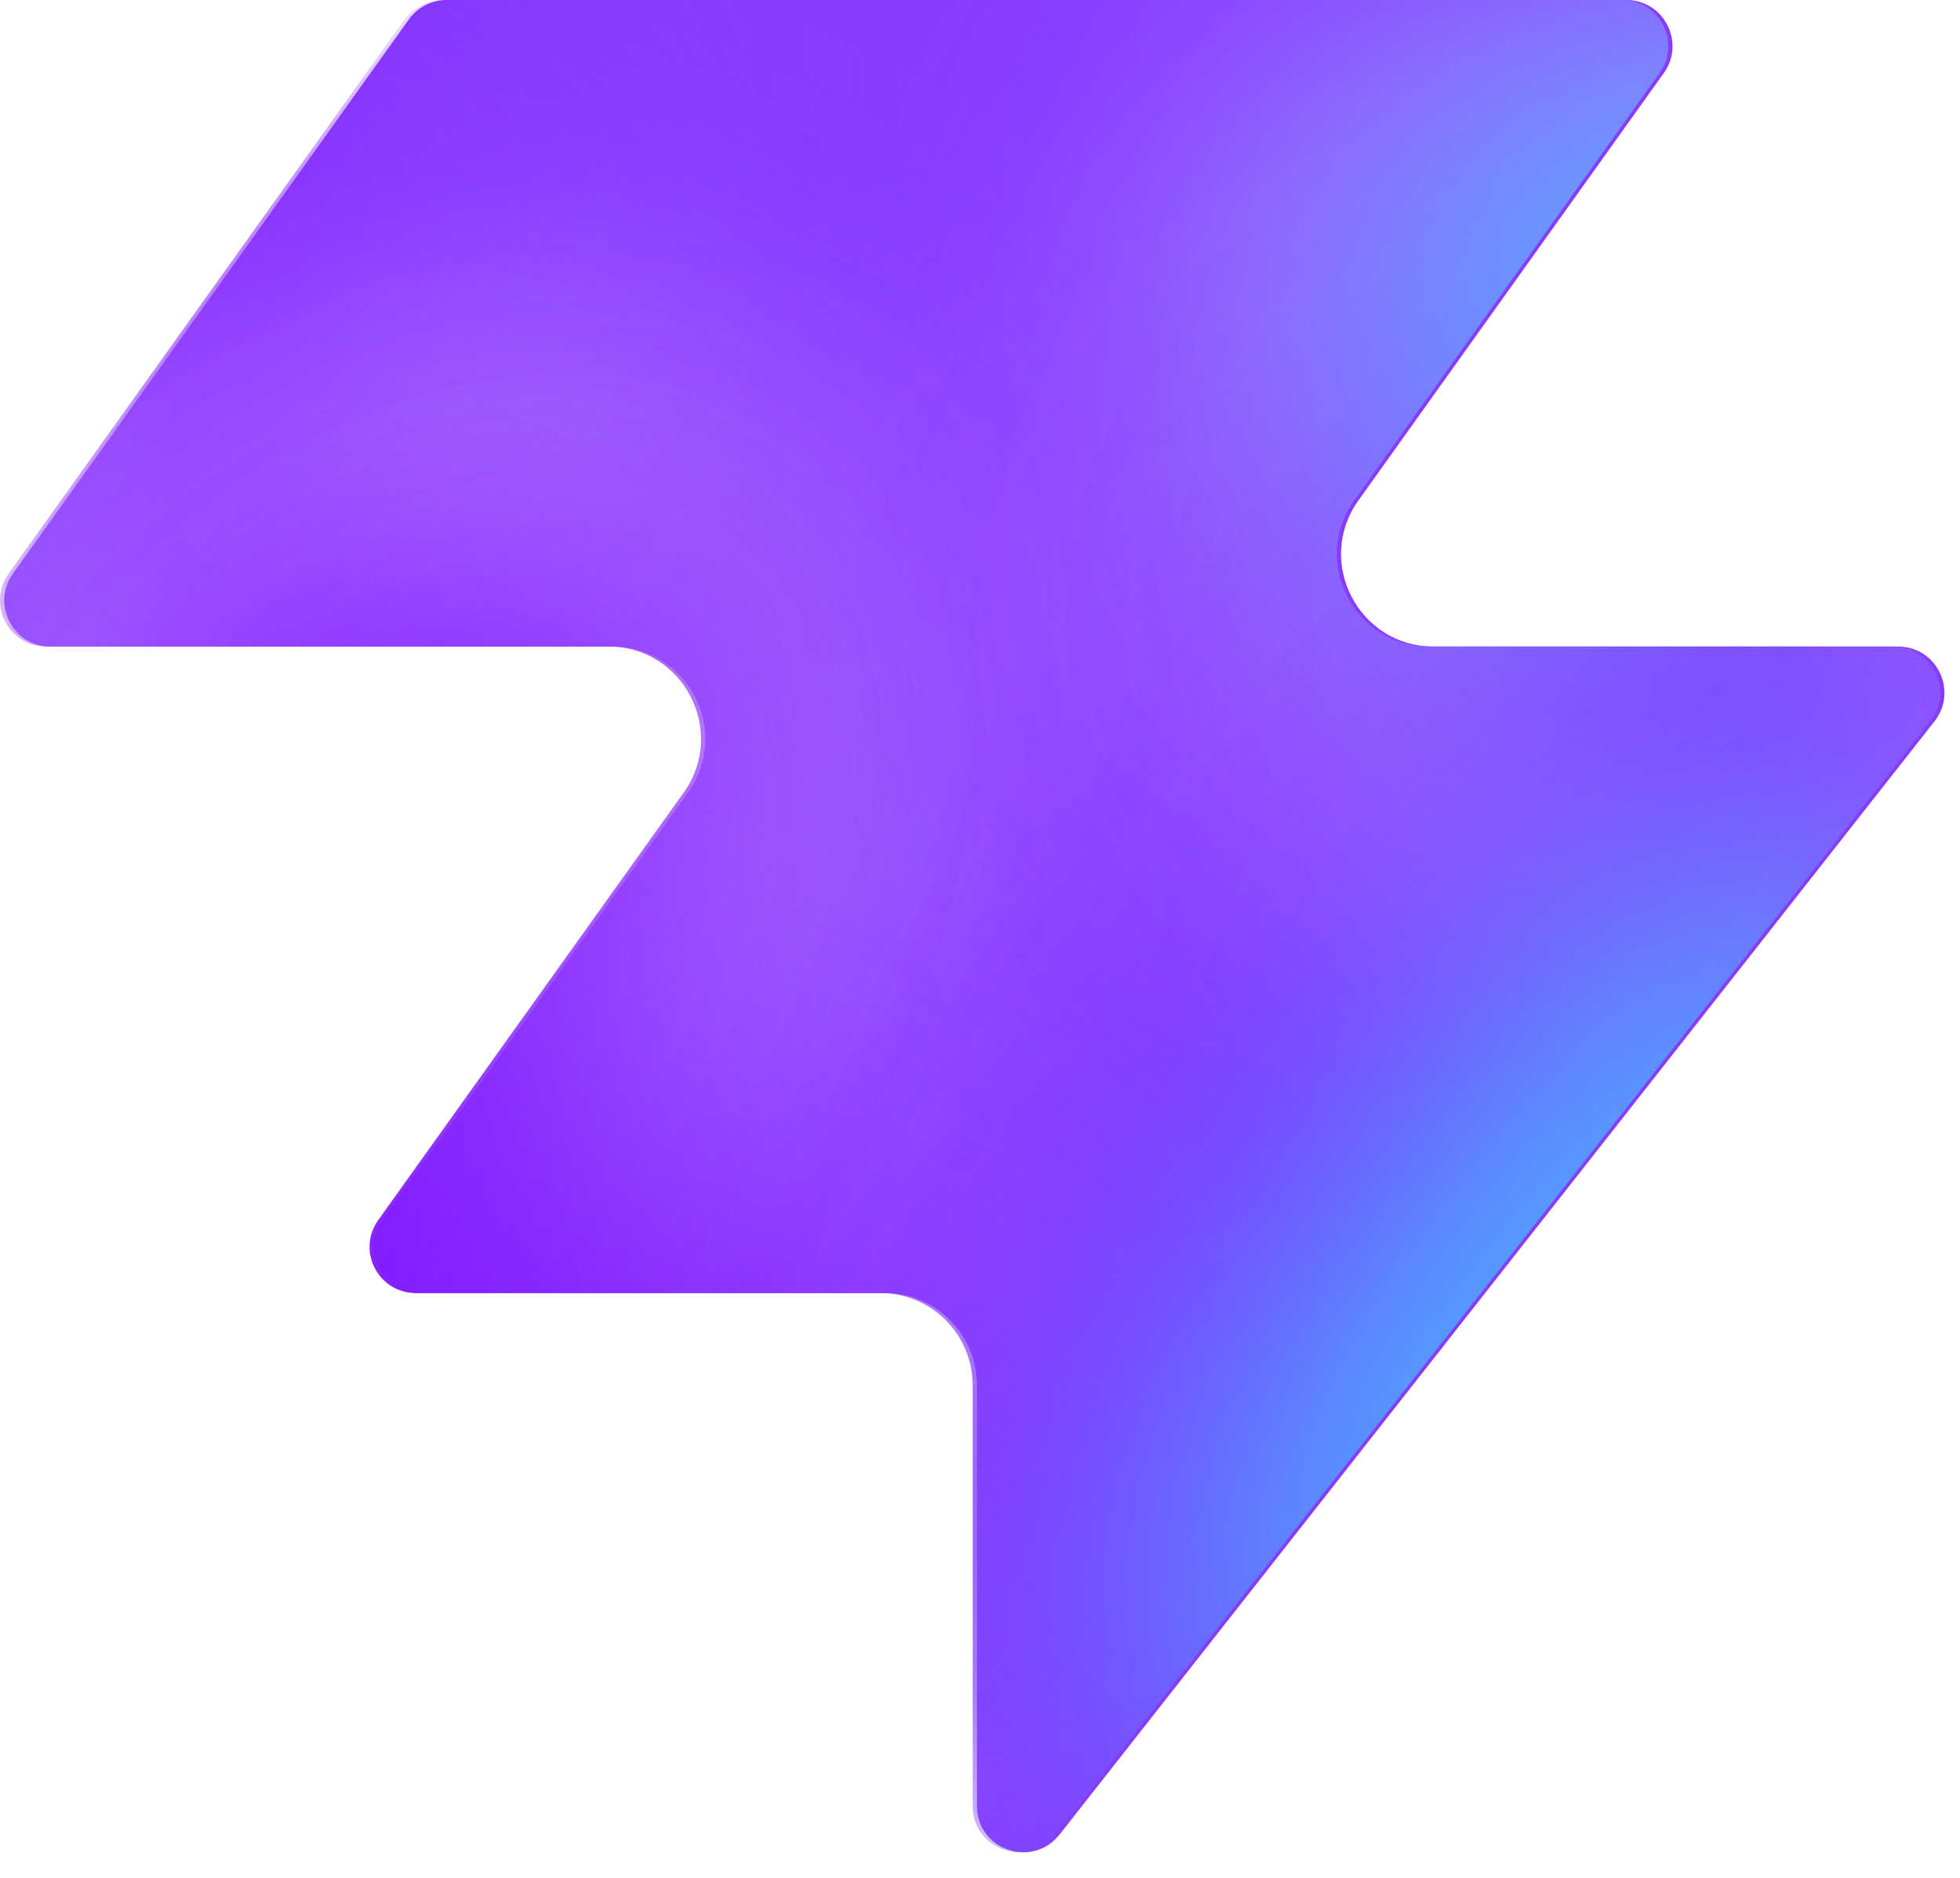
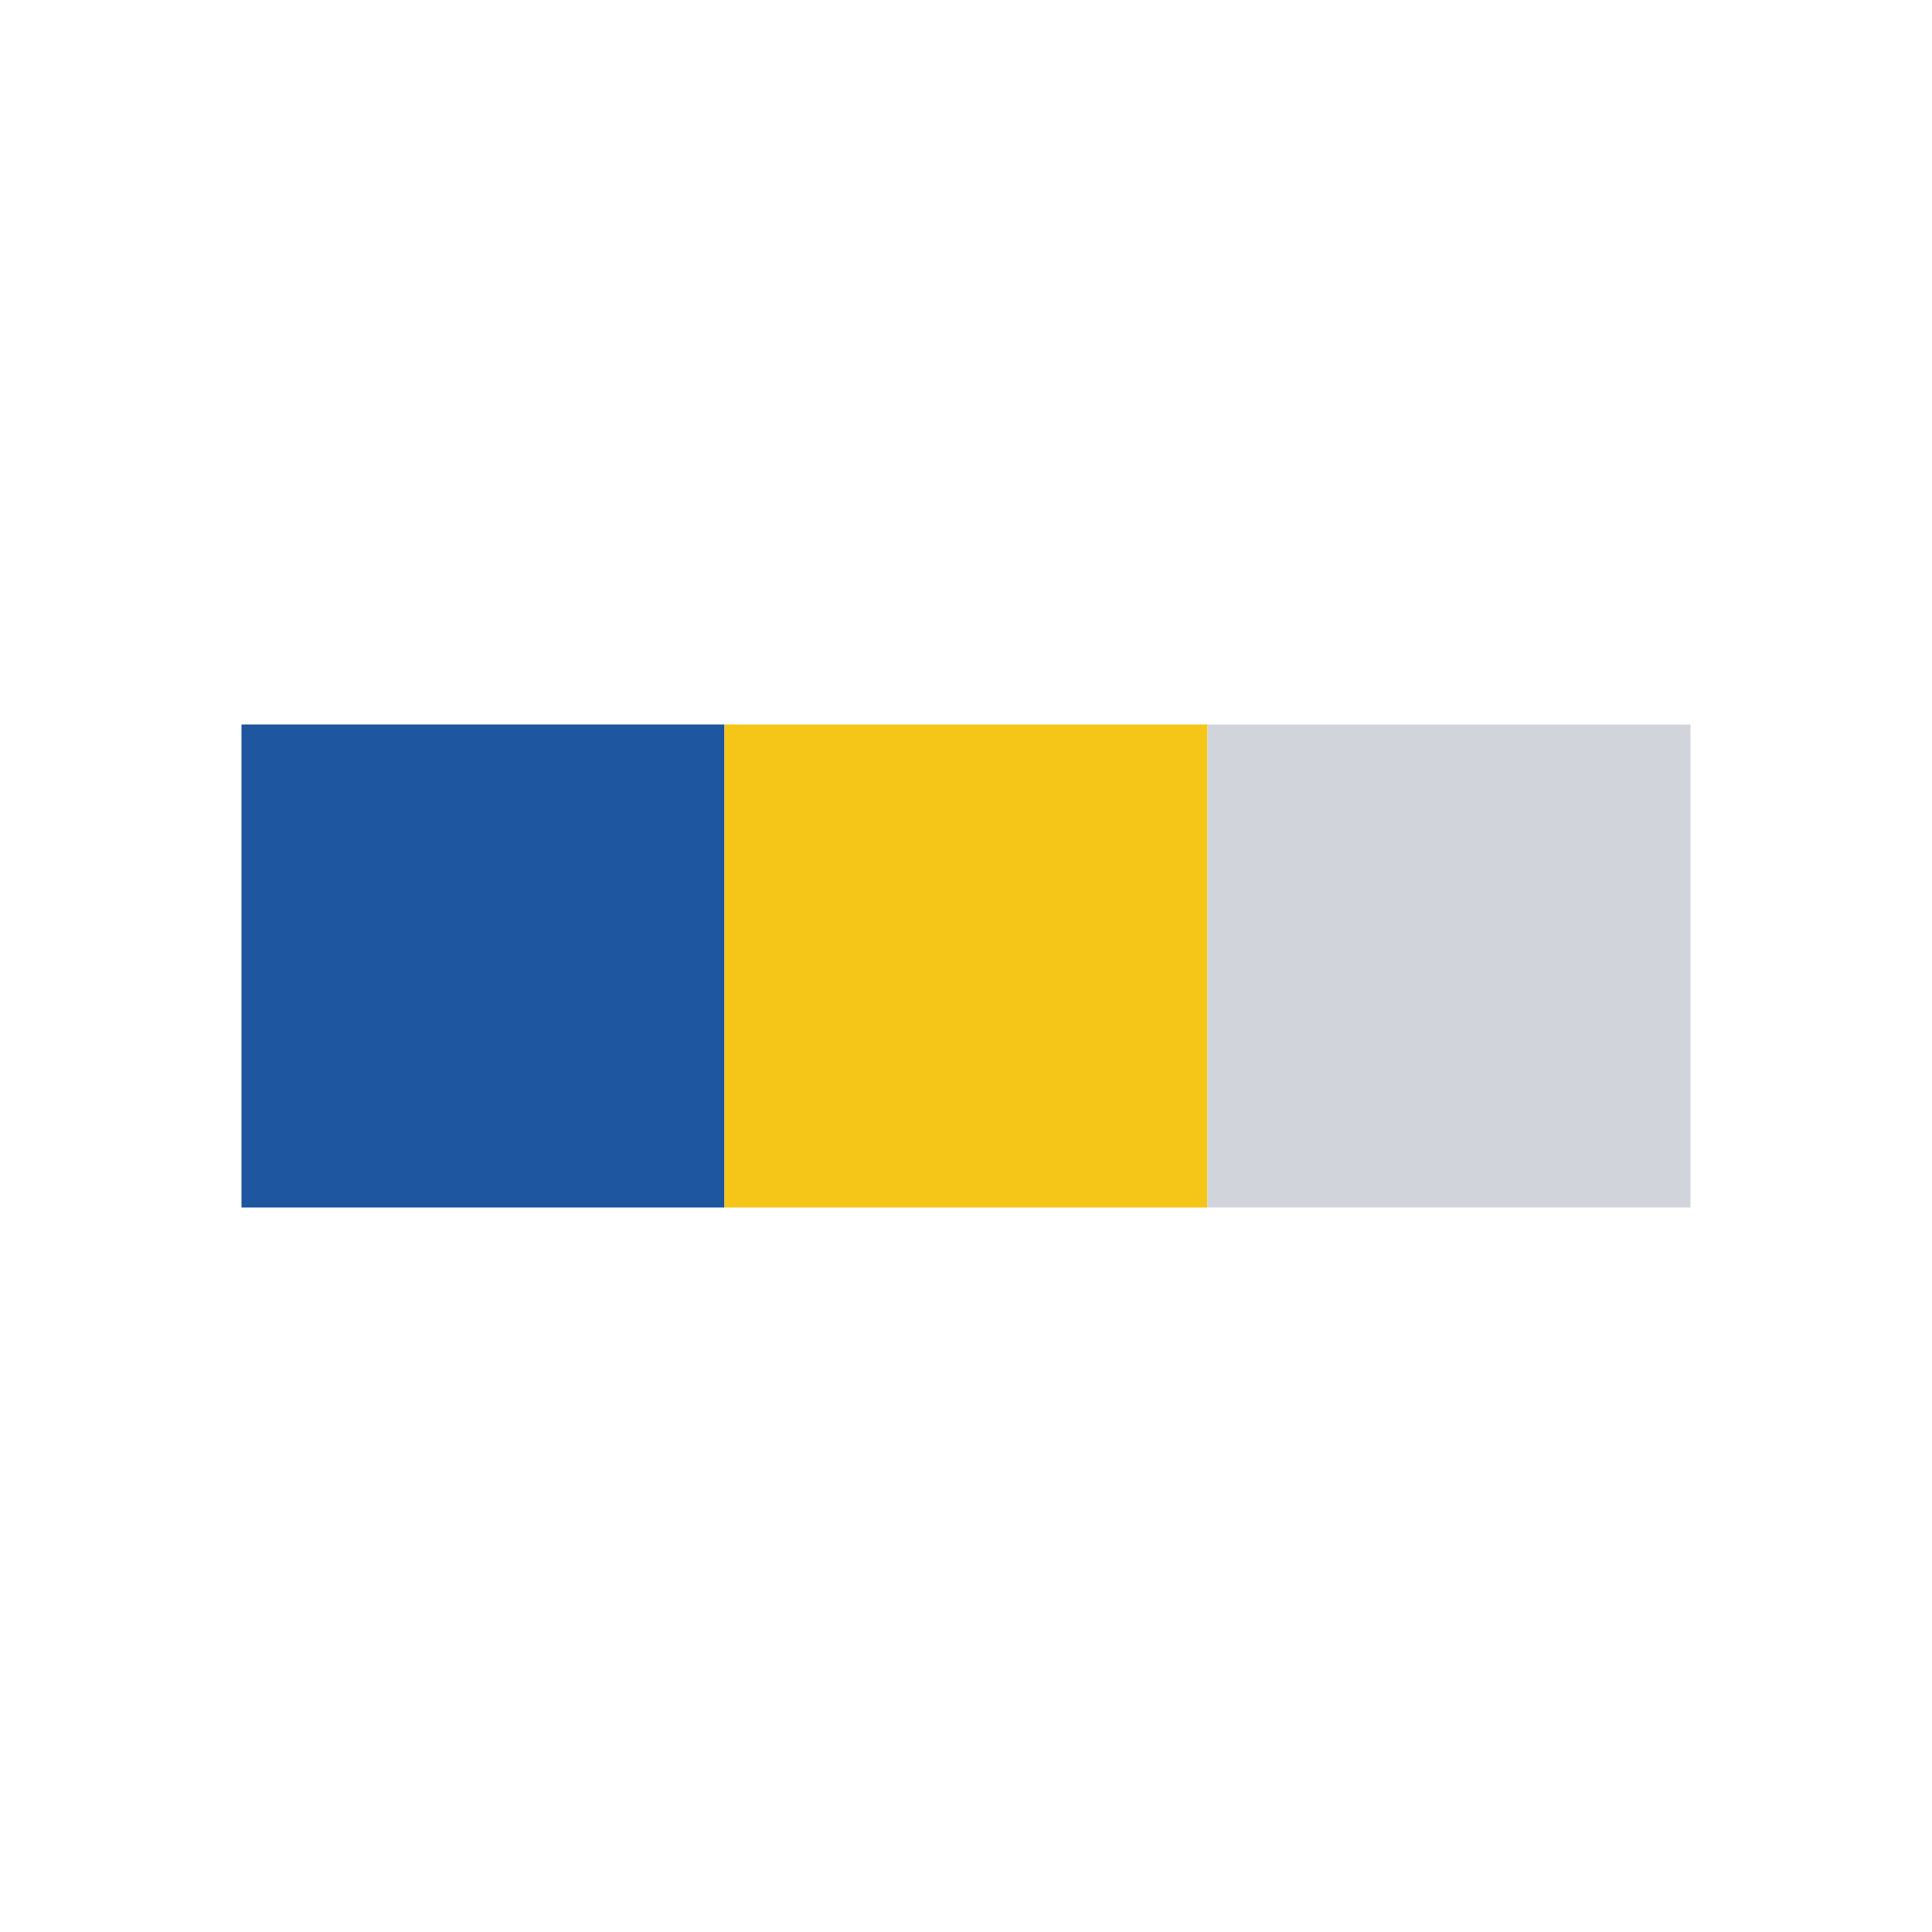
- <svg xmlns="http://www.w3.org/2000/svg" width="48" height="46" fill="none" viewBox="0 0 48 46">
-   <path fill="#863bff" d="M25.946 44.938c-.664.845-2.021.375-2.021-.698V33.937a2.26 2.26 0 0 0-2.262-2.262H10.287c-.92 0-1.456-1.04-.92-1.788l7.48-10.471c1.07-1.497 0-3.578-1.842-3.578H1.237c-.92 0-1.456-1.04-.92-1.788L10.013.474c.214-.297.556-.474.92-.474h28.894c.92 0 1.456 1.04.92 1.788l-7.48 10.471c-1.07 1.498 0 3.579 1.842 3.579h11.377c.943 0 1.473 1.088.89 1.83L25.947 44.94z" style="fill:#863bff;fill:color(display-p3 .525 .23 1);fill-opacity:1" />
-   <mask id="a" width="48" height="46" x="0" y="0" maskUnits="userSpaceOnUse" style="mask-type:alpha">
-     <path fill="#000" d="M25.842 44.938c-.664.844-2.021.375-2.021-.698V33.937a2.26 2.26 0 0 0-2.262-2.262H10.183c-.92 0-1.456-1.04-.92-1.788l7.48-10.471c1.07-1.498 0-3.579-1.842-3.579H1.133c-.92 0-1.456-1.04-.92-1.787L9.91.473c.214-.297.556-.474.92-.474h28.894c.92 0 1.456 1.04.92 1.788l-7.48 10.471c-1.07 1.498 0 3.578 1.842 3.578h11.377c.943 0 1.473 1.088.89 1.832L25.843 44.94z" style="fill:#000;fill-opacity:1" />
-   </mask>
-   <g mask="url(#a)">
-     <g filter="url(#b)">
-       <ellipse cx="5.508" cy="14.704" fill="#ede6ff" rx="5.508" ry="14.704" style="fill:#ede6ff;fill:color(display-p3 .927 .903 1);fill-opacity:1" transform="matrix(.00324 1 1 -.00324 -4.47 31.516)" />
-     </g>
-     <g filter="url(#c)">
-       <ellipse cx="10.399" cy="29.851" fill="#ede6ff" rx="10.399" ry="29.851" style="fill:#ede6ff;fill:color(display-p3 .927 .903 1);fill-opacity:1" transform="matrix(.00324 1 1 -.00324 -39.328 7.883)" />
-     </g>
-     <g filter="url(#d)">
-       <ellipse cx="5.508" cy="30.487" fill="#7e14ff" rx="5.508" ry="30.487" style="fill:#7e14ff;fill:color(display-p3 .492 .077 1);fill-opacity:1" transform="rotate(89.814 -25.913 -14.639)scale(1 -1)" />
-     </g>
-     <g filter="url(#e)">
-       <ellipse cx="5.508" cy="30.599" fill="#7e14ff" rx="5.508" ry="30.599" style="fill:#7e14ff;fill:color(display-p3 .492 .077 1);fill-opacity:1" transform="rotate(89.814 -32.644 -3.334)scale(1 -1)" />
-     </g>
-     <g filter="url(#f)">
-       <ellipse cx="5.508" cy="30.599" fill="#7e14ff" rx="5.508" ry="30.599" style="fill:#7e14ff;fill:color(display-p3 .492 .077 1);fill-opacity:1" transform="matrix(.00324 1 1 -.00324 -34.34 30.47)" />
-     </g>
-     <g filter="url(#g)">
-       <ellipse cx="14.072" cy="22.078" fill="#ede6ff" rx="14.072" ry="22.078" style="fill:#ede6ff;fill:color(display-p3 .927 .903 1);fill-opacity:1" transform="rotate(93.35 24.506 48.493)scale(-1 1)" />
-     </g>
-     <g filter="url(#h)">
-       <ellipse cx="3.47" cy="21.501" fill="#7e14ff" rx="3.47" ry="21.501" style="fill:#7e14ff;fill:color(display-p3 .492 .077 1);fill-opacity:1" transform="rotate(89.009 28.708 47.59)scale(-1 1)" />
-     </g>
-     <g filter="url(#i)">
-       <ellipse cx="3.47" cy="21.501" fill="#7e14ff" rx="3.47" ry="21.501" style="fill:#7e14ff;fill:color(display-p3 .492 .077 1);fill-opacity:1" transform="rotate(89.009 28.708 47.59)scale(-1 1)" />
-     </g>
-     <g filter="url(#j)">
-       <ellipse cx=".387" cy="8.972" fill="#7e14ff" rx="4.407" ry="29.108" style="fill:#7e14ff;fill:color(display-p3 .492 .077 1);fill-opacity:1" transform="rotate(39.51 .387 8.972)" />
-     </g>
-     <g filter="url(#k)">
-       <ellipse cx="47.523" cy="-6.092" fill="#7e14ff" rx="4.407" ry="29.108" style="fill:#7e14ff;fill:color(display-p3 .492 .077 1);fill-opacity:1" transform="rotate(37.892 47.523 -6.092)" />
-     </g>
-     <g filter="url(#l)">
-       <ellipse cx="41.412" cy="6.333" fill="#47bfff" rx="5.971" ry="9.665" style="fill:#47bfff;fill:color(display-p3 .28 .748 1);fill-opacity:1" transform="rotate(37.892 41.412 6.333)" />
-     </g>
-     <g filter="url(#m)">
-       <ellipse cx="-1.879" cy="38.332" fill="#7e14ff" rx="4.407" ry="29.108" style="fill:#7e14ff;fill:color(display-p3 .492 .077 1);fill-opacity:1" transform="rotate(37.892 -1.88 38.332)" />
-     </g>
-     <g filter="url(#n)">
-       <ellipse cx="-1.879" cy="38.332" fill="#7e14ff" rx="4.407" ry="29.108" style="fill:#7e14ff;fill:color(display-p3 .492 .077 1);fill-opacity:1" transform="rotate(37.892 -1.88 38.332)" />
-     </g>
-     <g filter="url(#o)">
-       <ellipse cx="35.651" cy="29.907" fill="#7e14ff" rx="4.407" ry="29.108" style="fill:#7e14ff;fill:color(display-p3 .492 .077 1);fill-opacity:1" transform="rotate(37.892 35.651 29.907)" />
-     </g>
-     <g filter="url(#p)">
-       <ellipse cx="38.418" cy="32.4" fill="#47bfff" rx="5.971" ry="15.297" style="fill:#47bfff;fill:color(display-p3 .28 .748 1);fill-opacity:1" transform="rotate(37.892 38.418 32.4)" />
-     </g>
-   </g>
-   <defs>
-     <filter id="b" width="60.045" height="41.654" x="-19.77" y="16.149" color-interpolation-filters="sRGB" filterUnits="userSpaceOnUse">
-       <feFlood flood-opacity="0" result="BackgroundImageFix" />
-       <feBlend in="SourceGraphic" in2="BackgroundImageFix" result="shape" />
-       <feGaussianBlur result="effect1_foregroundBlur_2002_17158" stdDeviation="7.659" />
-     </filter>
-     <filter id="c" width="90.34" height="51.437" x="-54.613" y="-7.533" color-interpolation-filters="sRGB" filterUnits="userSpaceOnUse">
-       <feFlood flood-opacity="0" result="BackgroundImageFix" />
-       <feBlend in="SourceGraphic" in2="BackgroundImageFix" result="shape" />
-       <feGaussianBlur result="effect1_foregroundBlur_2002_17158" stdDeviation="7.659" />
-     </filter>
-     <filter id="d" width="79.355" height="29.4" x="-49.64" y="2.03" color-interpolation-filters="sRGB" filterUnits="userSpaceOnUse">
-       <feFlood flood-opacity="0" result="BackgroundImageFix" />
-       <feBlend in="SourceGraphic" in2="BackgroundImageFix" result="shape" />
-       <feGaussianBlur result="effect1_foregroundBlur_2002_17158" stdDeviation="4.596" />
-     </filter>
-     <filter id="e" width="79.579" height="29.4" x="-45.045" y="20.029" color-interpolation-filters="sRGB" filterUnits="userSpaceOnUse">
-       <feFlood flood-opacity="0" result="BackgroundImageFix" />
-       <feBlend in="SourceGraphic" in2="BackgroundImageFix" result="shape" />
-       <feGaussianBlur result="effect1_foregroundBlur_2002_17158" stdDeviation="4.596" />
-     </filter>
-     <filter id="f" width="79.579" height="29.4" x="-43.513" y="21.178" color-interpolation-filters="sRGB" filterUnits="userSpaceOnUse">
-       <feFlood flood-opacity="0" result="BackgroundImageFix" />
-       <feBlend in="SourceGraphic" in2="BackgroundImageFix" result="shape" />
-       <feGaussianBlur result="effect1_foregroundBlur_2002_17158" stdDeviation="4.596" />
-     </filter>
-     <filter id="g" width="74.749" height="58.852" x="15.756" y="-17.901" color-interpolation-filters="sRGB" filterUnits="userSpaceOnUse">
-       <feFlood flood-opacity="0" result="BackgroundImageFix" />
-       <feBlend in="SourceGraphic" in2="BackgroundImageFix" result="shape" />
-       <feGaussianBlur result="effect1_foregroundBlur_2002_17158" stdDeviation="7.659" />
-     </filter>
-     <filter id="h" width="61.377" height="25.362" x="23.548" y="2.284" color-interpolation-filters="sRGB" filterUnits="userSpaceOnUse">
-       <feFlood flood-opacity="0" result="BackgroundImageFix" />
-       <feBlend in="SourceGraphic" in2="BackgroundImageFix" result="shape" />
-       <feGaussianBlur result="effect1_foregroundBlur_2002_17158" stdDeviation="4.596" />
-     </filter>
-     <filter id="i" width="61.377" height="25.362" x="23.548" y="2.284" color-interpolation-filters="sRGB" filterUnits="userSpaceOnUse">
-       <feFlood flood-opacity="0" result="BackgroundImageFix" />
-       <feBlend in="SourceGraphic" in2="BackgroundImageFix" result="shape" />
-       <feGaussianBlur result="effect1_foregroundBlur_2002_17158" stdDeviation="4.596" />
-     </filter>
-     <filter id="j" width="56.045" height="63.649" x="-27.636" y="-22.853" color-interpolation-filters="sRGB" filterUnits="userSpaceOnUse">
-       <feFlood flood-opacity="0" result="BackgroundImageFix" />
-       <feBlend in="SourceGraphic" in2="BackgroundImageFix" result="shape" />
-       <feGaussianBlur result="effect1_foregroundBlur_2002_17158" stdDeviation="4.596" />
-     </filter>
-     <filter id="k" width="54.814" height="64.646" x="20.116" y="-38.415" color-interpolation-filters="sRGB" filterUnits="userSpaceOnUse">
-       <feFlood flood-opacity="0" result="BackgroundImageFix" />
-       <feBlend in="SourceGraphic" in2="BackgroundImageFix" result="shape" />
-       <feGaussianBlur result="effect1_foregroundBlur_2002_17158" stdDeviation="4.596" />
-     </filter>
-     <filter id="l" width="33.541" height="35.313" x="24.641" y="-11.323" color-interpolation-filters="sRGB" filterUnits="userSpaceOnUse">
-       <feFlood flood-opacity="0" result="BackgroundImageFix" />
-       <feBlend in="SourceGraphic" in2="BackgroundImageFix" result="shape" />
-       <feGaussianBlur result="effect1_foregroundBlur_2002_17158" stdDeviation="4.596" />
-     </filter>
-     <filter id="m" width="54.814" height="64.646" x="-29.286" y="6.009" color-interpolation-filters="sRGB" filterUnits="userSpaceOnUse">
-       <feFlood flood-opacity="0" result="BackgroundImageFix" />
-       <feBlend in="SourceGraphic" in2="BackgroundImageFix" result="shape" />
-       <feGaussianBlur result="effect1_foregroundBlur_2002_17158" stdDeviation="4.596" />
-     </filter>
-     <filter id="n" width="54.814" height="64.646" x="-29.286" y="6.009" color-interpolation-filters="sRGB" filterUnits="userSpaceOnUse">
-       <feFlood flood-opacity="0" result="BackgroundImageFix" />
-       <feBlend in="SourceGraphic" in2="BackgroundImageFix" result="shape" />
-       <feGaussianBlur result="effect1_foregroundBlur_2002_17158" stdDeviation="4.596" />
-     </filter>
-     <filter id="o" width="54.814" height="64.646" x="8.244" y="-2.416" color-interpolation-filters="sRGB" filterUnits="userSpaceOnUse">
-       <feFlood flood-opacity="0" result="BackgroundImageFix" />
-       <feBlend in="SourceGraphic" in2="BackgroundImageFix" result="shape" />
-       <feGaussianBlur result="effect1_foregroundBlur_2002_17158" stdDeviation="4.596" />
-     </filter>
-     <filter id="p" width="39.409" height="43.623" x="18.713" y="10.588" color-interpolation-filters="sRGB" filterUnits="userSpaceOnUse">
-       <feFlood flood-opacity="0" result="BackgroundImageFix" />
-       <feBlend in="SourceGraphic" in2="BackgroundImageFix" result="shape" />
-       <feGaussianBlur result="effect1_foregroundBlur_2002_17158" stdDeviation="4.596" />
-     </filter>
-   </defs>
+ <svg xmlns="http://www.w3.org/2000/svg" viewBox="0 0 32 32" role="img" aria-label="BillionTech">
+   <rect x="4" y="12" width="8" height="8" fill="#1e56a0" />
+   <rect x="12" y="12" width="8" height="8" fill="#f5c518" />
+   <rect x="20" y="12" width="8" height="8" fill="#d1d5db" />
</svg>
